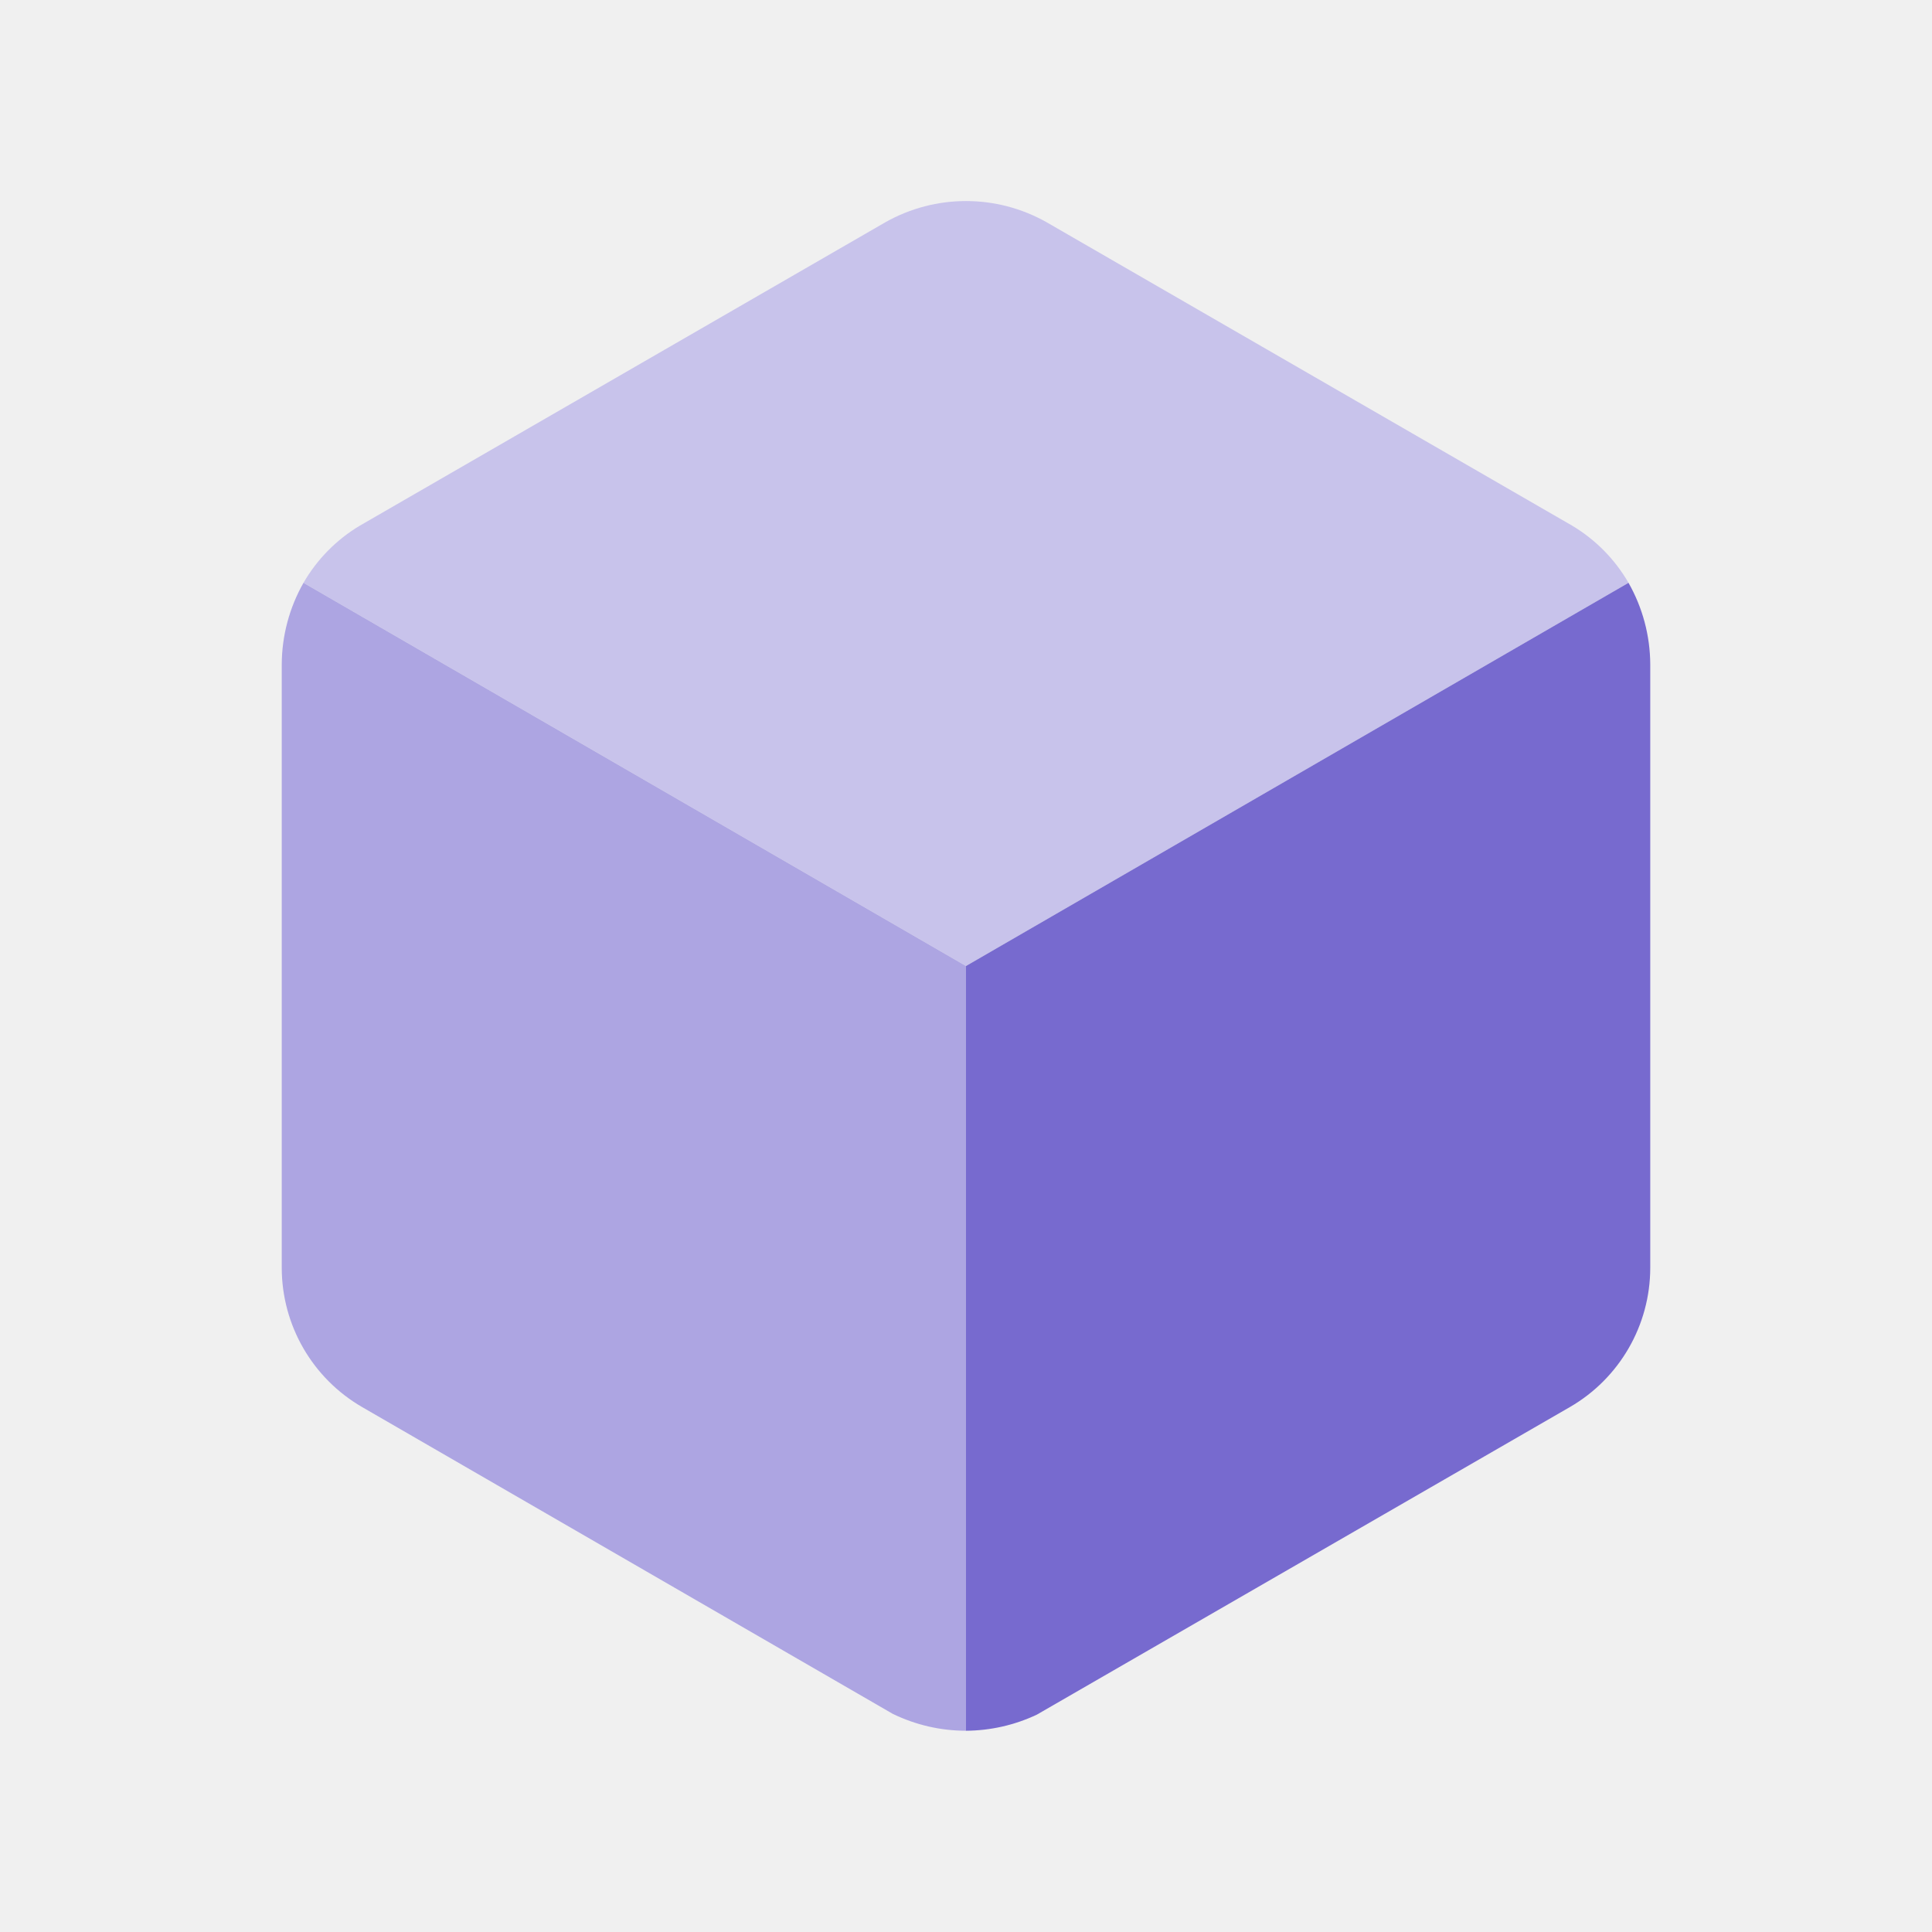
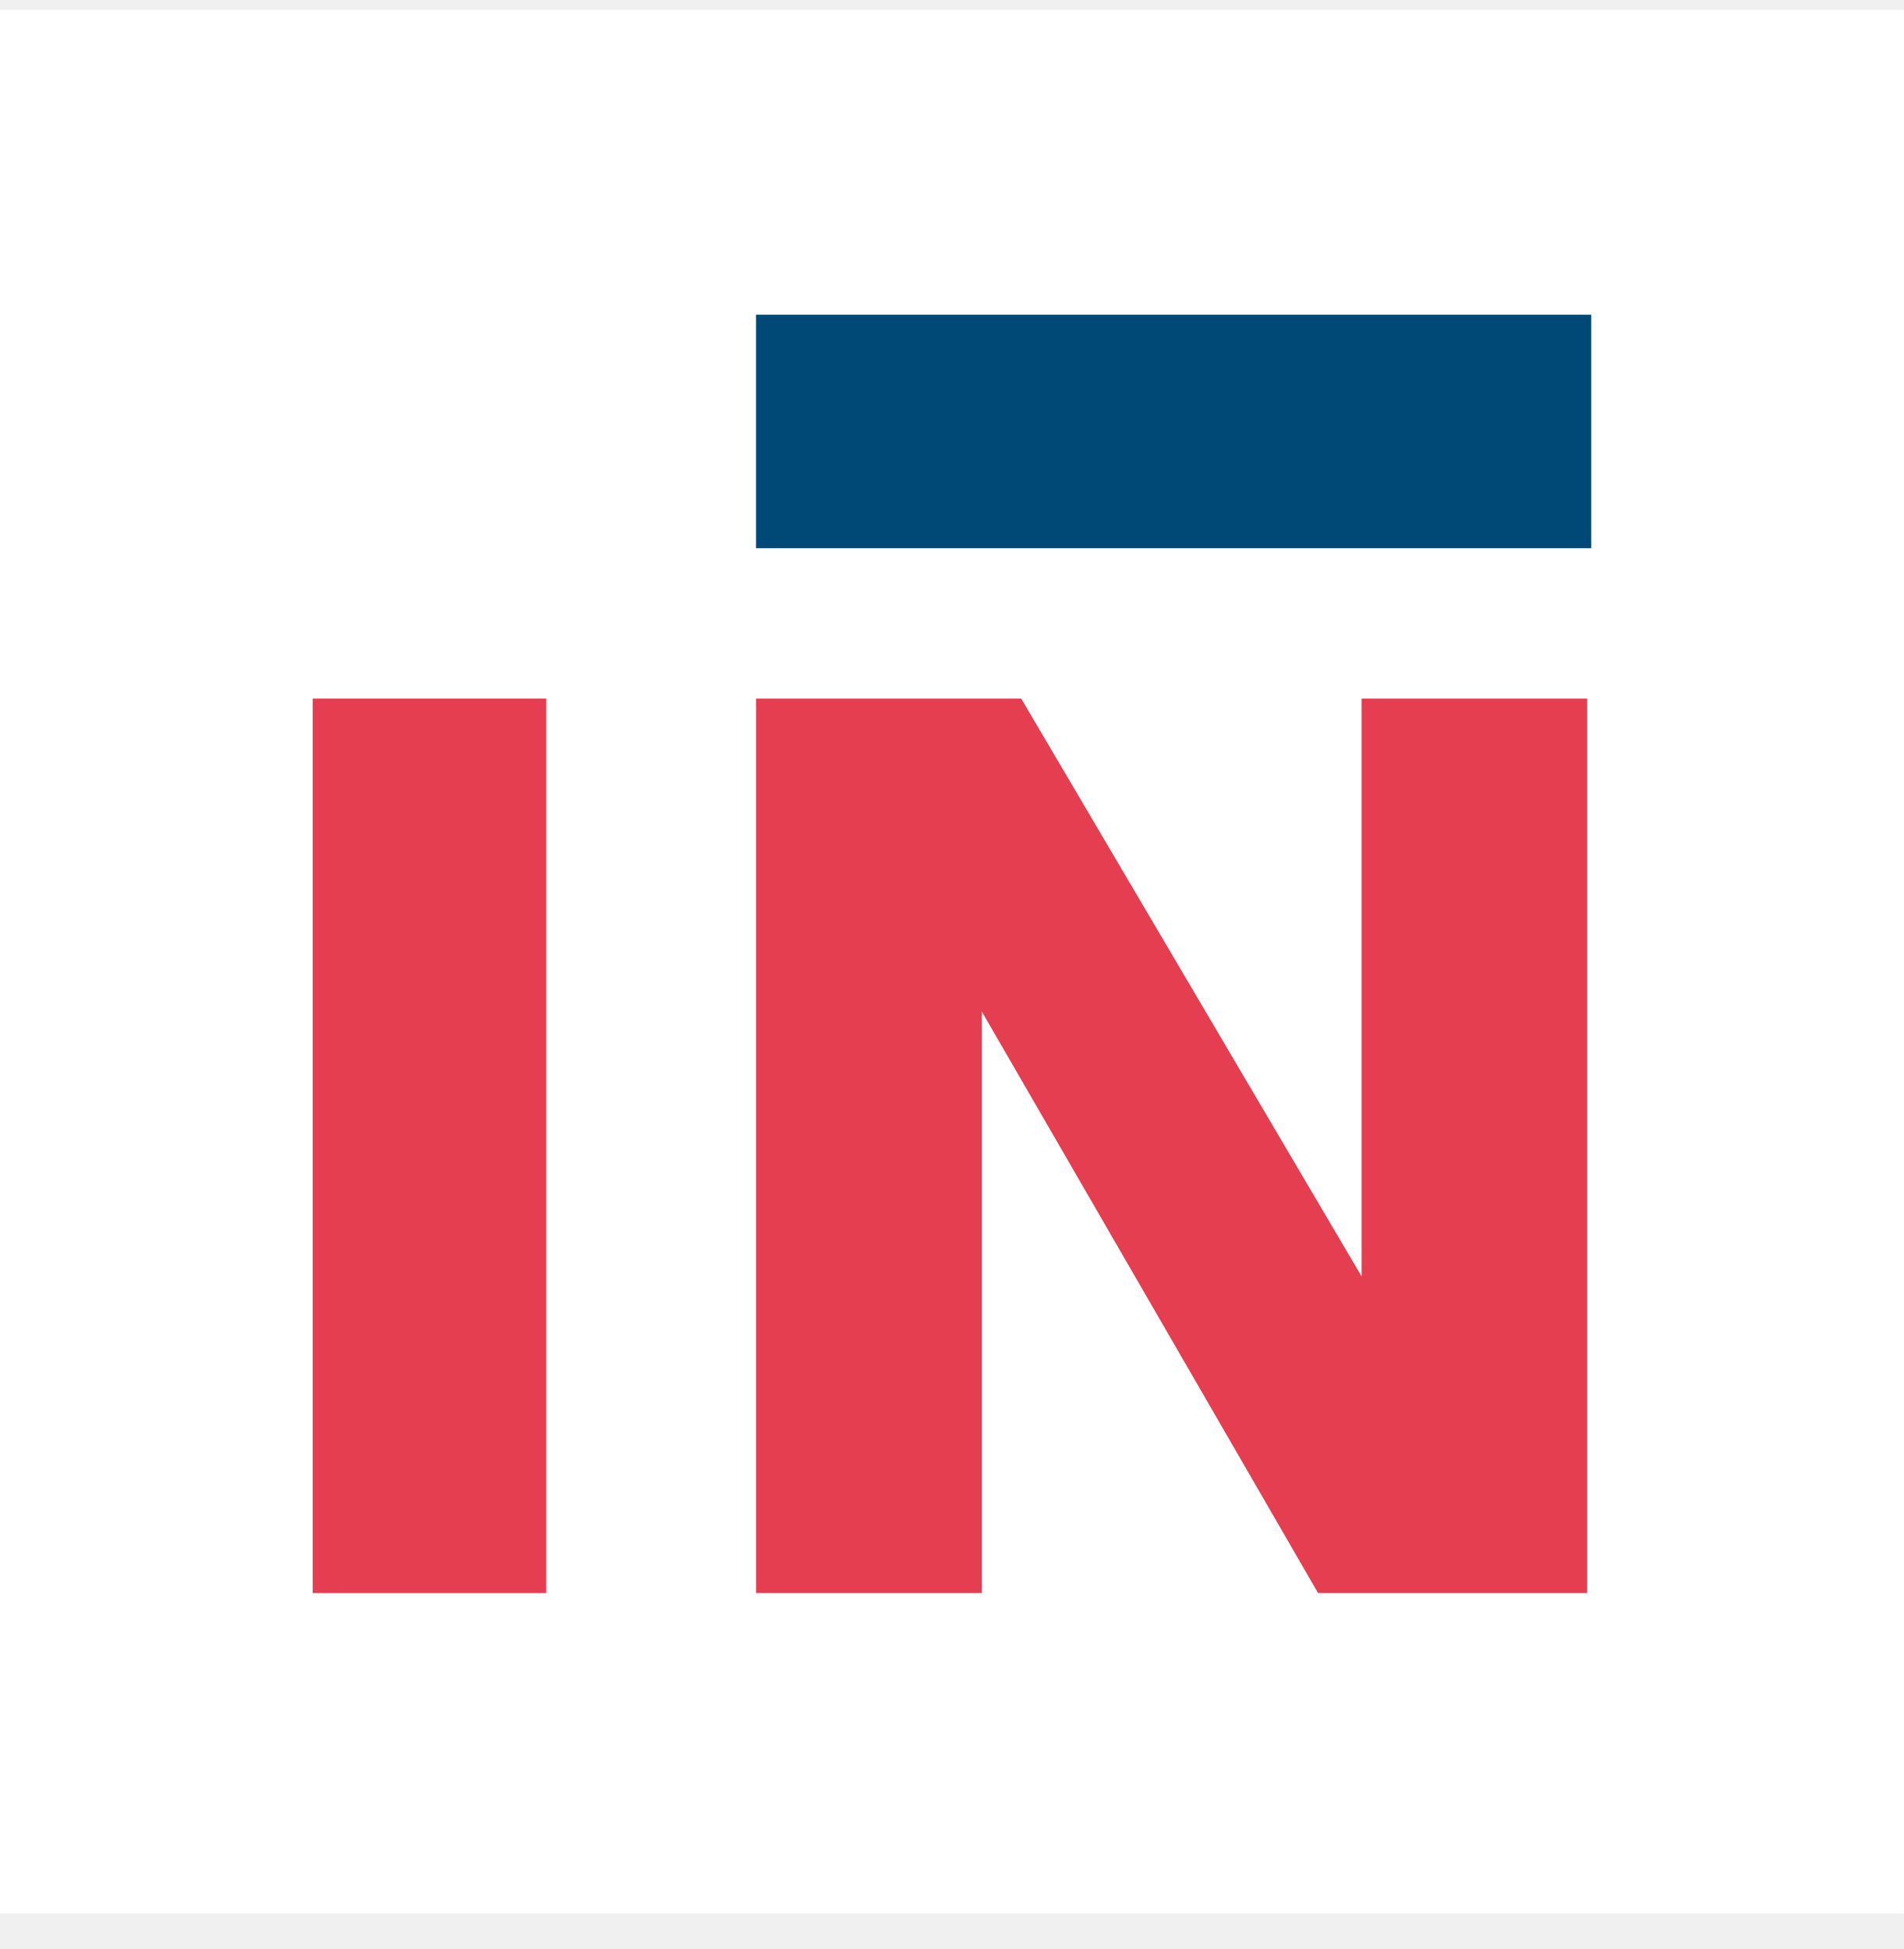
- <svg xmlns="http://www.w3.org/2000/svg" enable-background="new 0 0 24 24" viewBox="0 0 24 24">
-   <path fill="#c8c3eb" d="M20.23,7.24L12,12L3.77,7.24c0.169-0.292,0.41-0.537,0.7-0.71L11,2.76c0.621-0.35,1.379-0.35,2,0l6.53,3.77C19.82,6.703,20.061,6.948,20.23,7.24z" />
-   <path fill="#ada5e2" d="M12,12v9.5c-0.315-0-0.626-0.072-0.91-0.21L4.5,17.48c-0.618-0.357-0.999-1.016-1-1.73v-7.5c0.002-0.354,0.095-0.702,0.27-1.01L12,12z" />
-   <path fill="#776acf" d="M20.5,8.25v7.5c-0.001,0.714-0.382,1.373-1,1.73l-6.62,3.82c-0.275,0.13-0.576,0.198-0.88,0.2V12l8.23-4.76C20.405,7.548,20.498,7.896,20.5,8.25z" />
+ <svg xmlns="http://www.w3.org/2000/svg" viewBox="0 0 42 43" fill="none">
+   <g clip-path="url(#clip0_26_2385)">
+     <path d="M42 0.219H0V42.219H42V0.219Z" fill="white" />
+     <path d="M12.05 15.413H6.898V35.147H12.05V15.413Z" fill="#E53E51" />
+     <path d="M30.037 15.413V28.161L22.528 15.413H16.678V35.147H21.655V22.311L29.077 35.147H35.014V15.413H30.037Z" fill="#E53E51" />
+     <path d="M35.102 6.943H16.678V12.095H35.102V6.943Z" fill="#004876" />
+   </g>
</svg>
